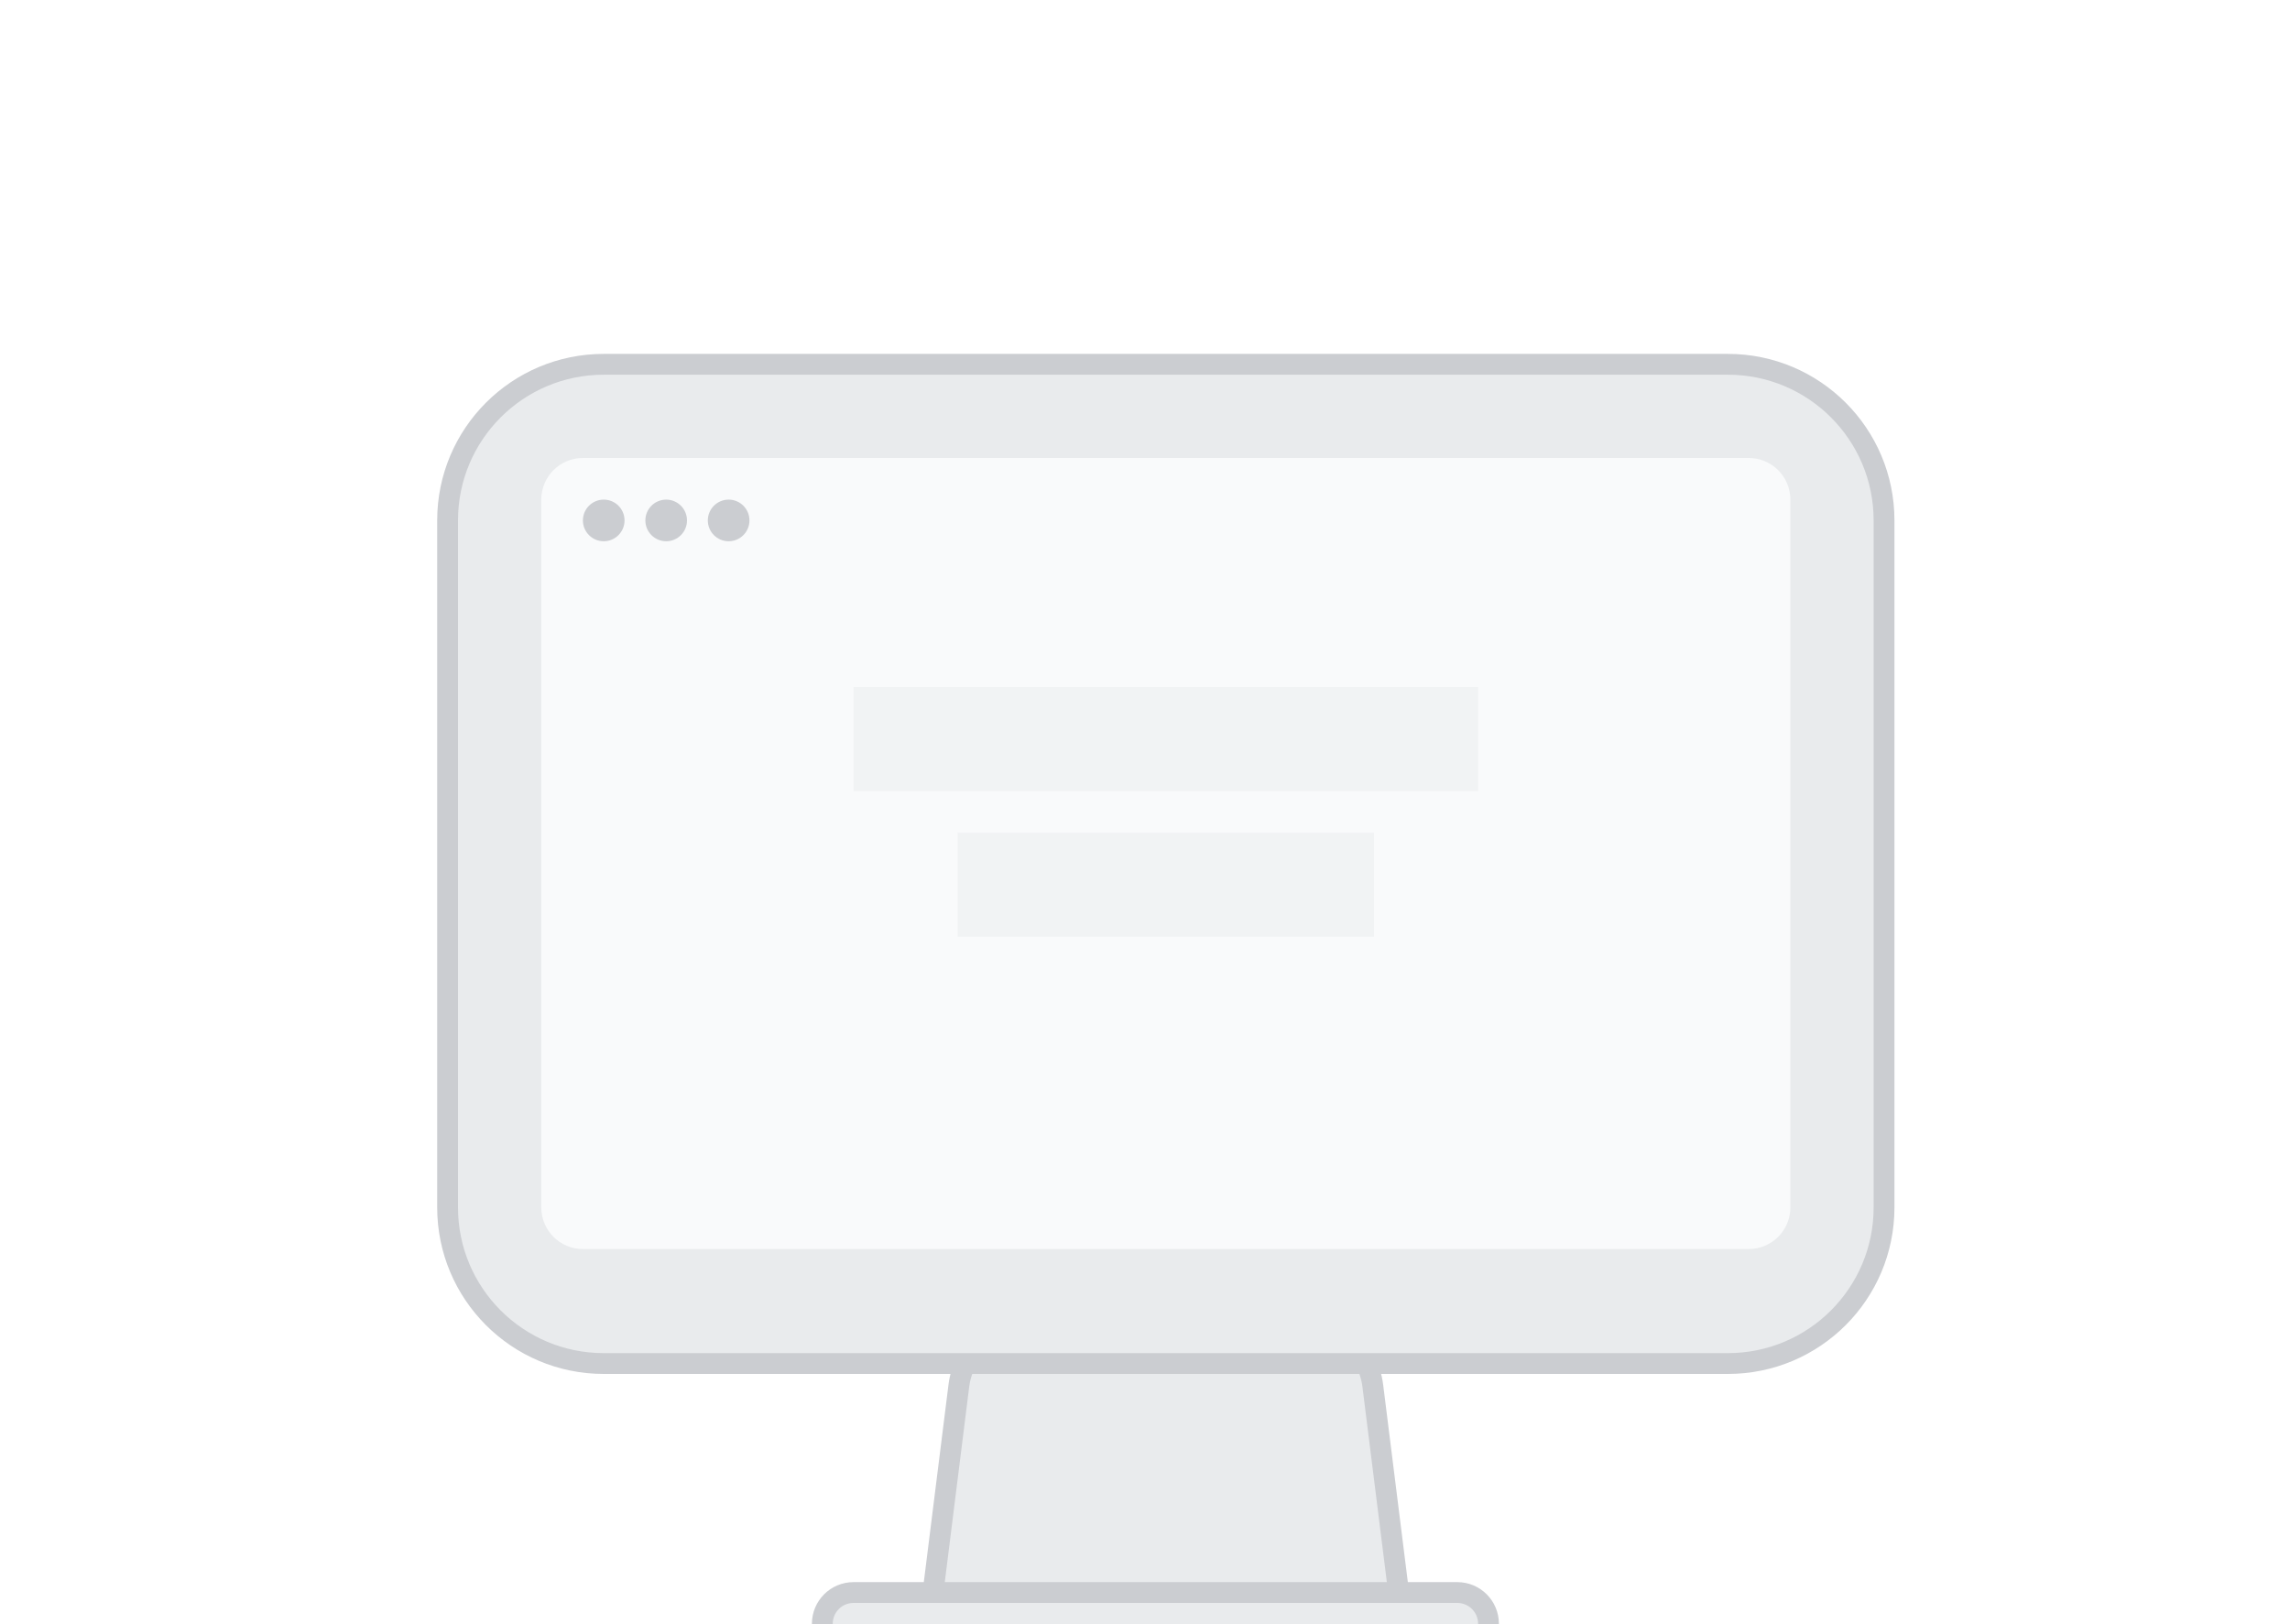
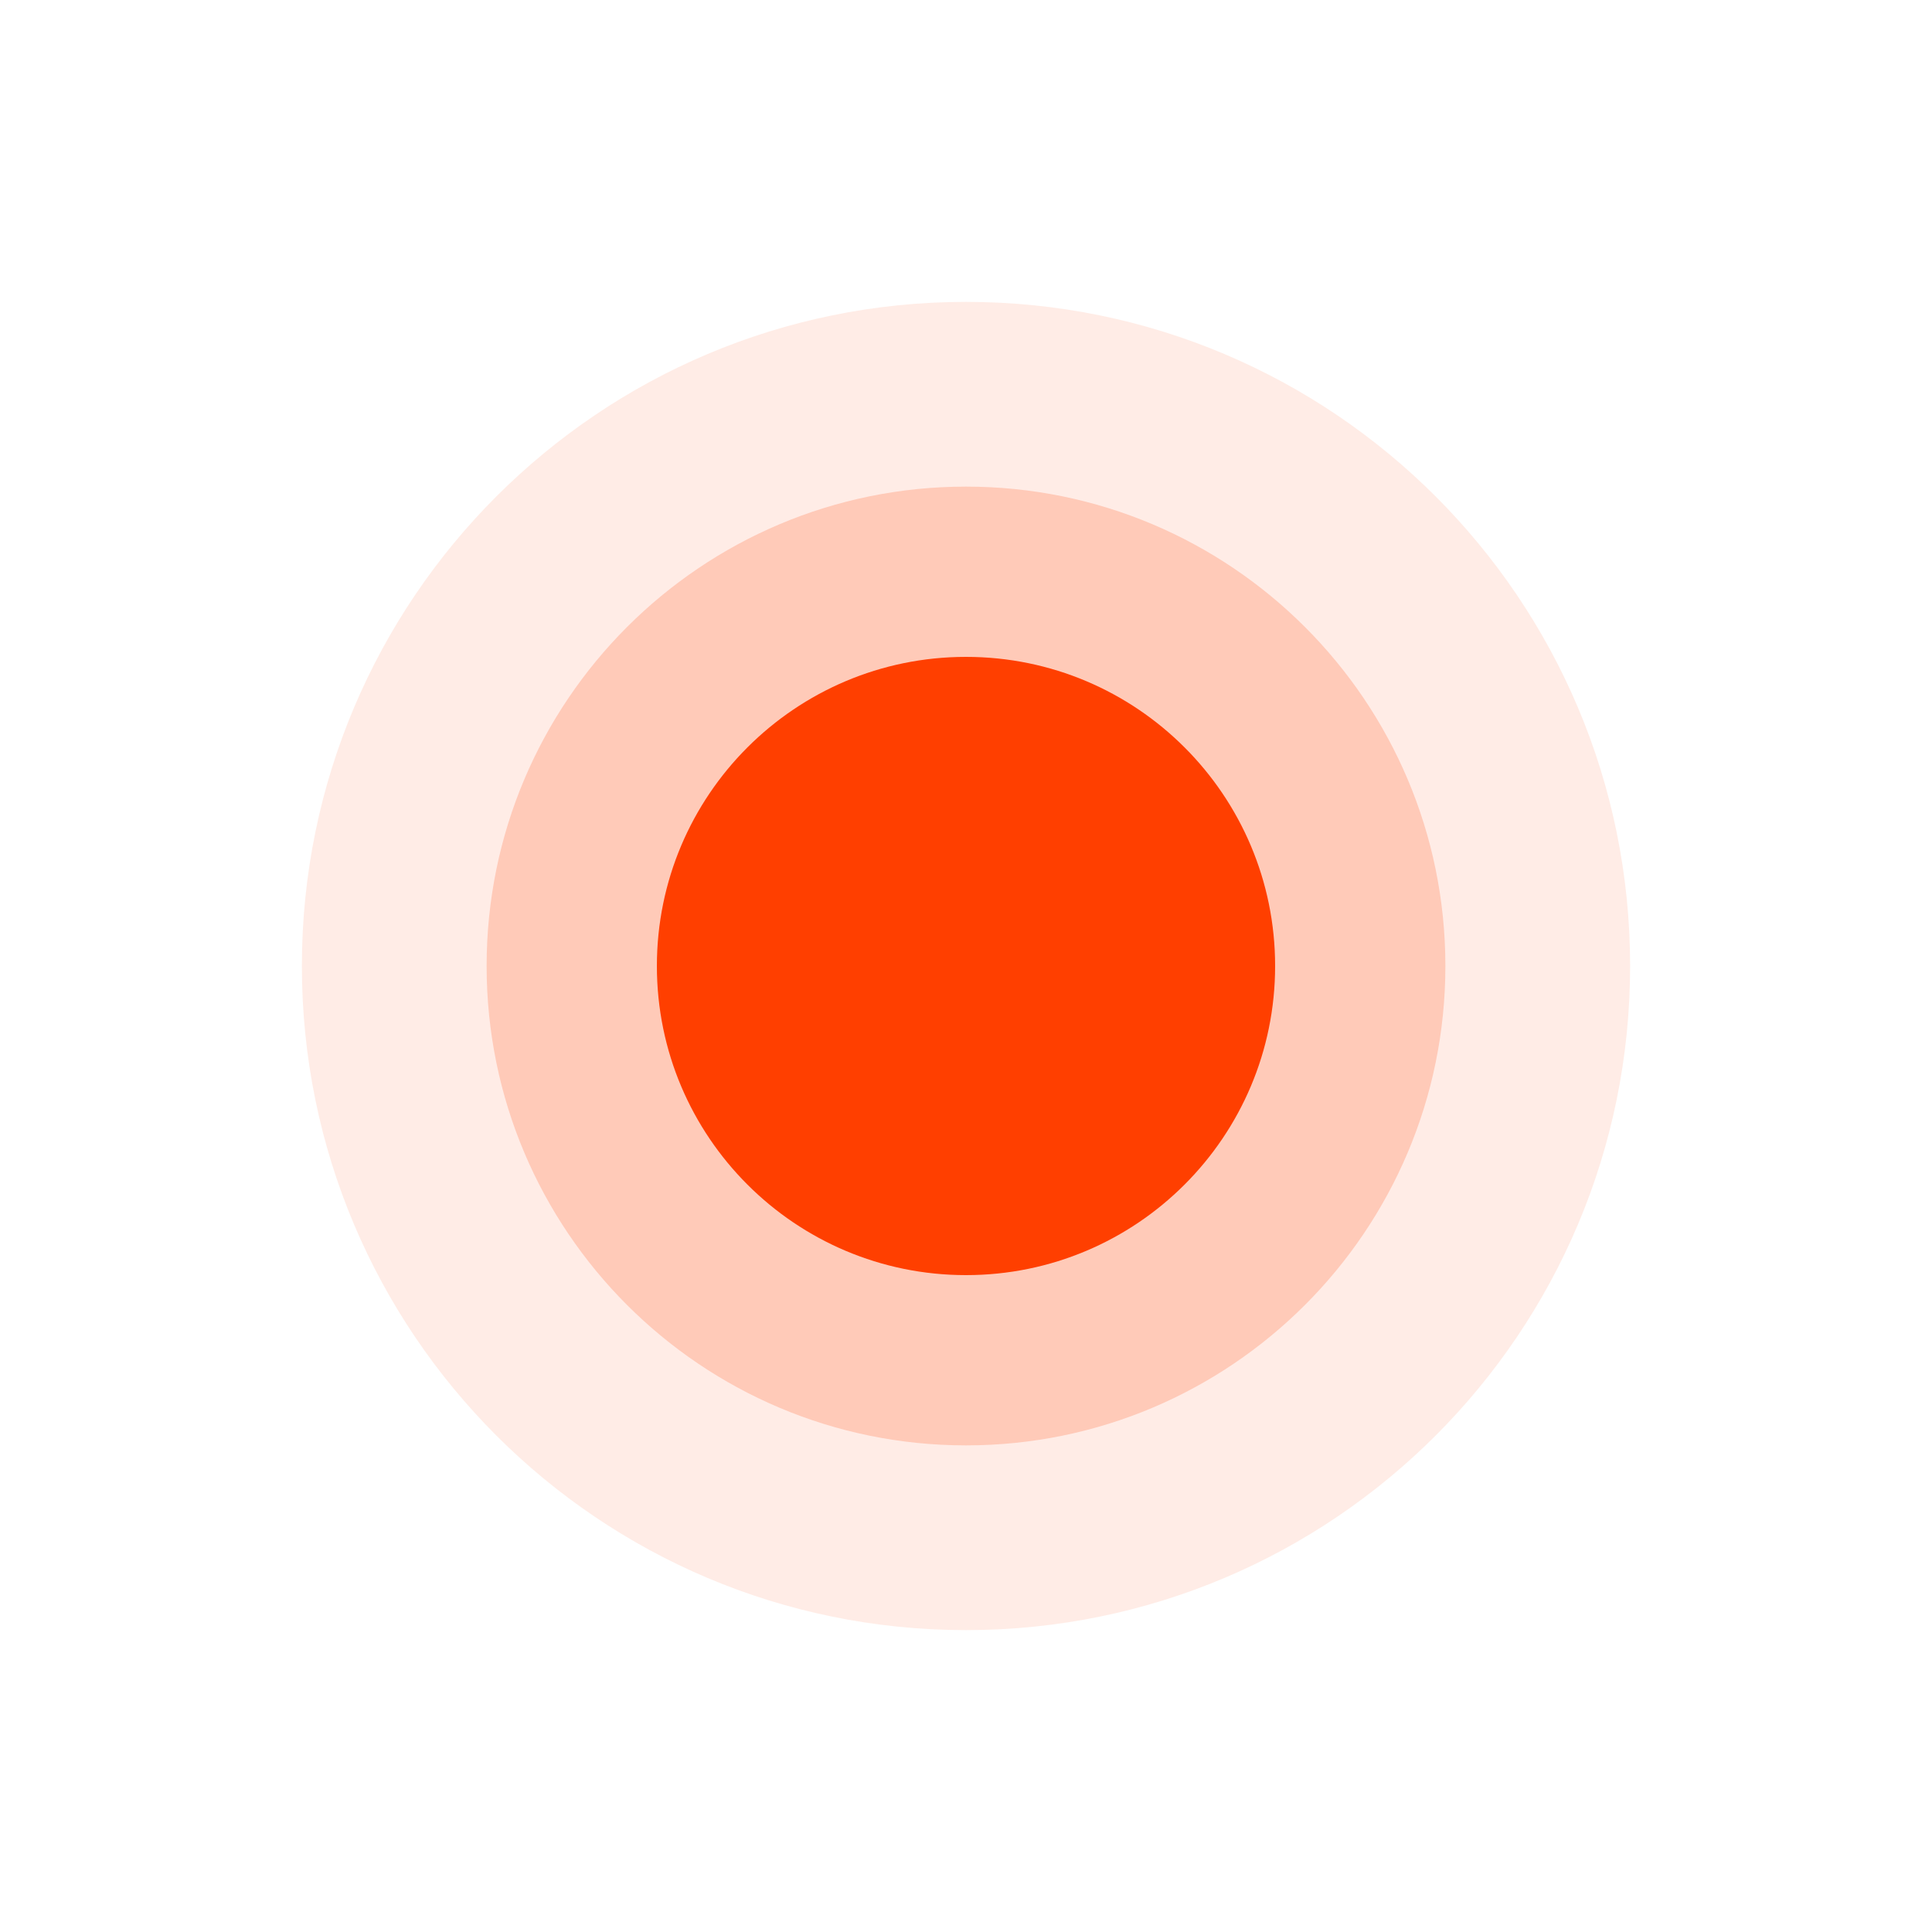
- <svg xmlns="http://www.w3.org/2000/svg" width="110" height="78" viewBox="0 0 110 78" fill="none">
-   <path d="M49.531 63.5H62.469C64.234 63.5 65.723 64.814 65.942 66.566L67.434 78.5H44.566L46.058 66.566C46.277 64.814 47.766 63.5 49.531 63.5Z" fill="#E9EBED" stroke="#CBCDD1" />
-   <rect x="21.5" y="17.5" width="69" height="48" rx="7.5" fill="#E9EBED" stroke="#CBCDD1" />
-   <rect x="26" y="22" width="60" height="38" rx="2" fill="#F9FAFB" />
-   <circle cx="29" cy="25" r="1" fill="#CBCDD1" />
-   <circle cx="32" cy="25" r="1" fill="#CBCDD1" />
-   <circle cx="35" cy="25" r="1" fill="#CBCDD1" />
-   <rect opacity="0.5" x="41" y="33" width="30" height="5" fill="#E9EBED" />
-   <rect opacity="0.5" x="46" y="40" width="20" height="5" fill="#E9EBED" />
-   <rect x="39.5" y="76.5" width="32" height="3" rx="1.5" fill="#E9EBED" stroke="#CBCDD1" />
+ <svg xmlns="http://www.w3.org/2000/svg" t="1643437091769" class="icon" viewBox="0 0 1024 1024" version="1.1" p-id="24762" width="32" height="32">
+   <defs>
+     <style type="text/css">@font-face { font-weight: 400; font-style: normal; font-family: Circular-Loom; src: url("https://cdn.loom.com/assets/fonts/circular/CircularXXWeb-Book-cd7d2bcec649b1243839a15d5eb8f0a3.woff2") format("woff2"); }
+ @font-face { font-weight: 500; font-style: normal; font-family: Circular-Loom; src: url("https://cdn.loom.com/assets/fonts/circular/CircularXXWeb-Medium-d74eac43c78bd5852478998ce63dceb3.woff2") format("woff2"); }
+ @font-face { font-weight: 700; font-style: normal; font-family: Circular-Loom; src: url("https://cdn.loom.com/assets/fonts/circular/CircularXXWeb-Bold-83b8ceaf77f49c7cffa44107561909e4.woff2") format("woff2"); }
+ @font-face { font-weight: 900; font-style: normal; font-family: Circular-Loom; src: url("https://cdn.loom.com/assets/fonts/circular/CircularXXWeb-Black-bf067ecb8aa777ceb6df7d72226febca.woff2") format("woff2"); }
+ </style>
+   </defs>
+   <path d="M512 512m-352 0a352 352 0 1 0 704 0 352 352 0 1 0-704 0Z" fill="#FF3F00" opacity=".1" p-id="24763" />
+   <path d="M512 512m-254.08 0a254.08 254.08 0 1 0 508.16 0 254.08 254.08 0 1 0-508.16 0Z" fill="#FF3F00" opacity=".2" p-id="24764" />
+   <path d="M512 512m-163.84 0a163.84 163.84 0 1 0 327.68 0 163.84 163.84 0 1 0-327.68 0Z" fill="#FF3F00" p-id="24765" />
</svg>
